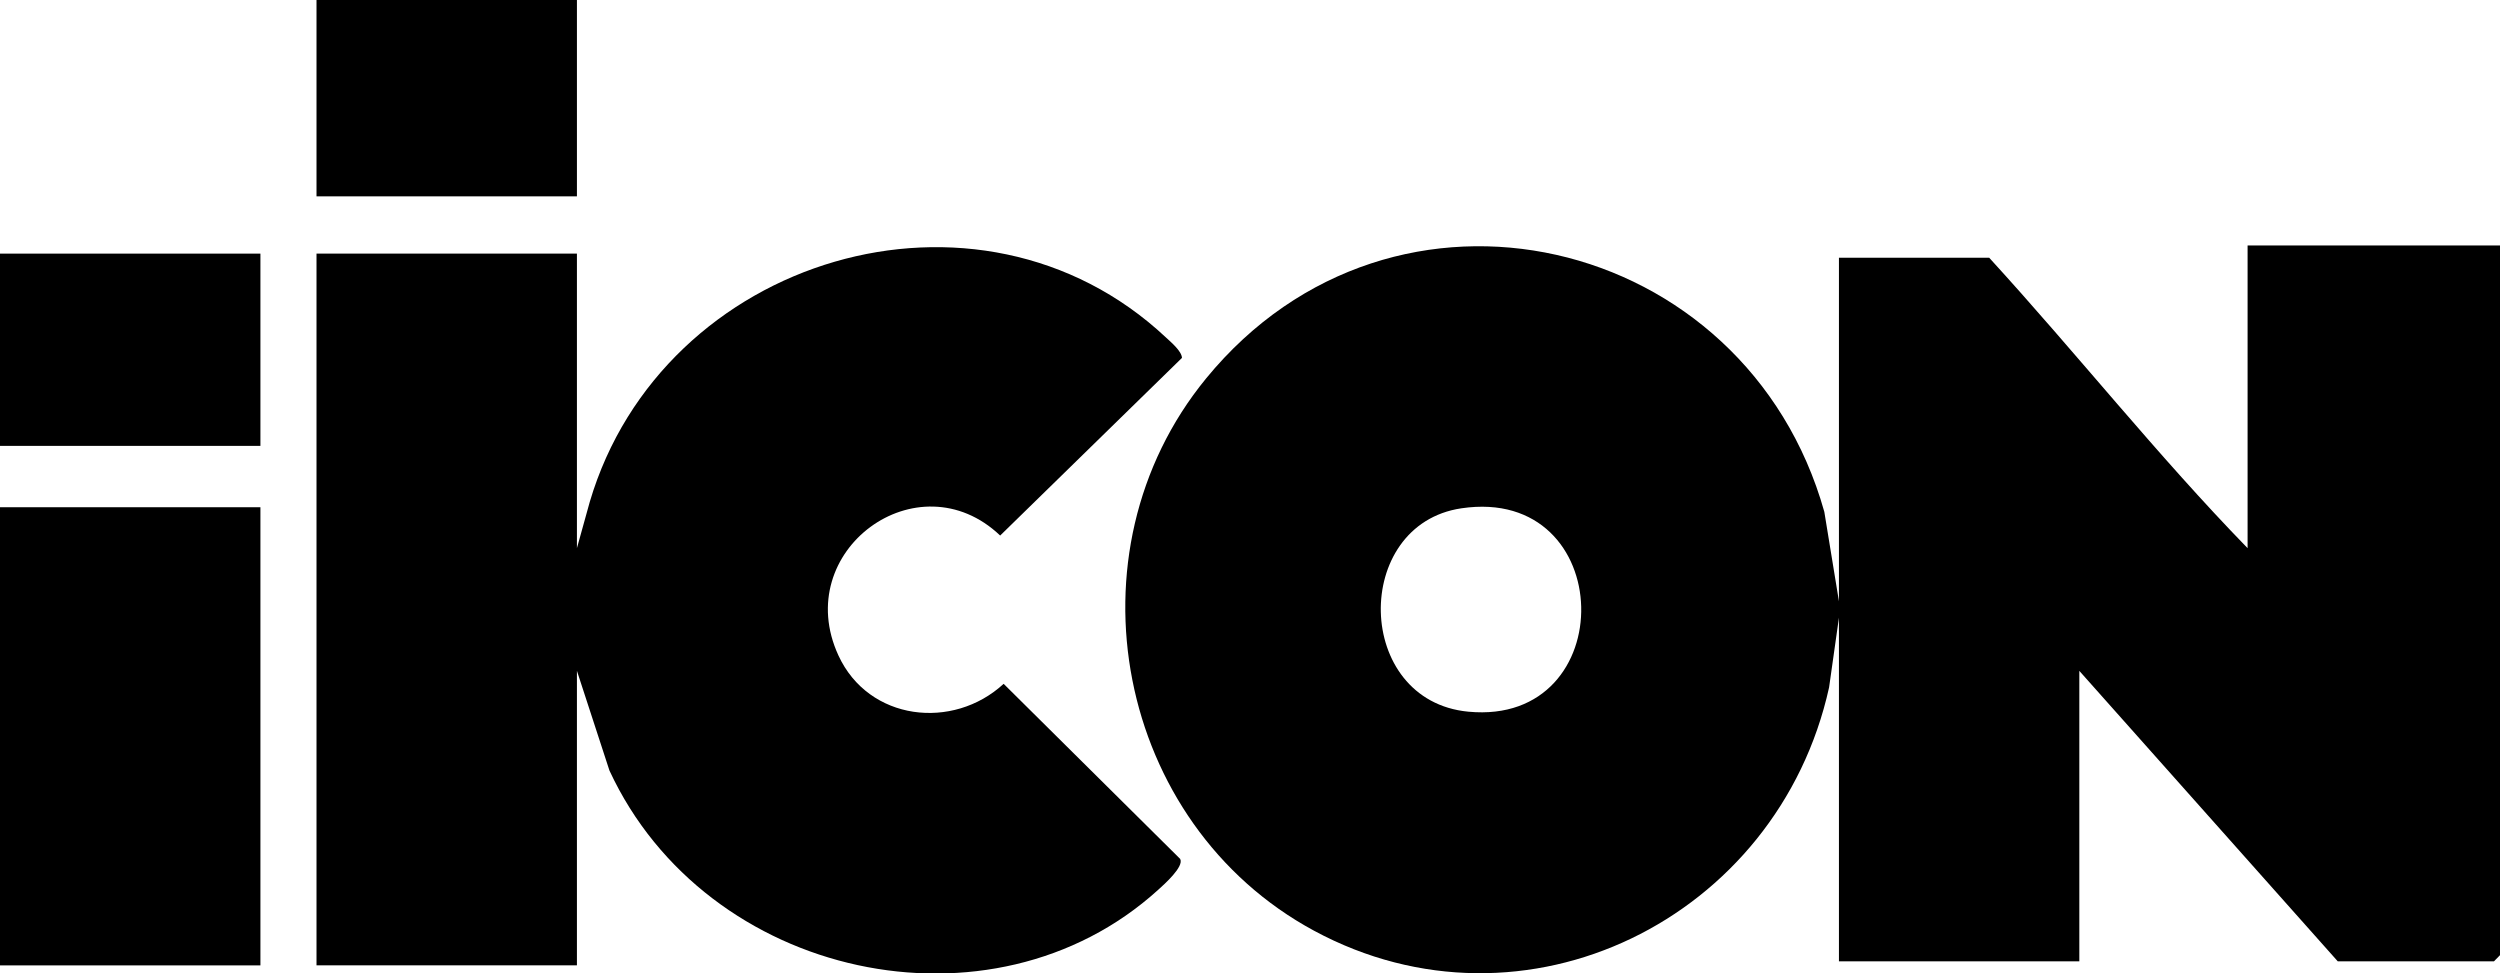
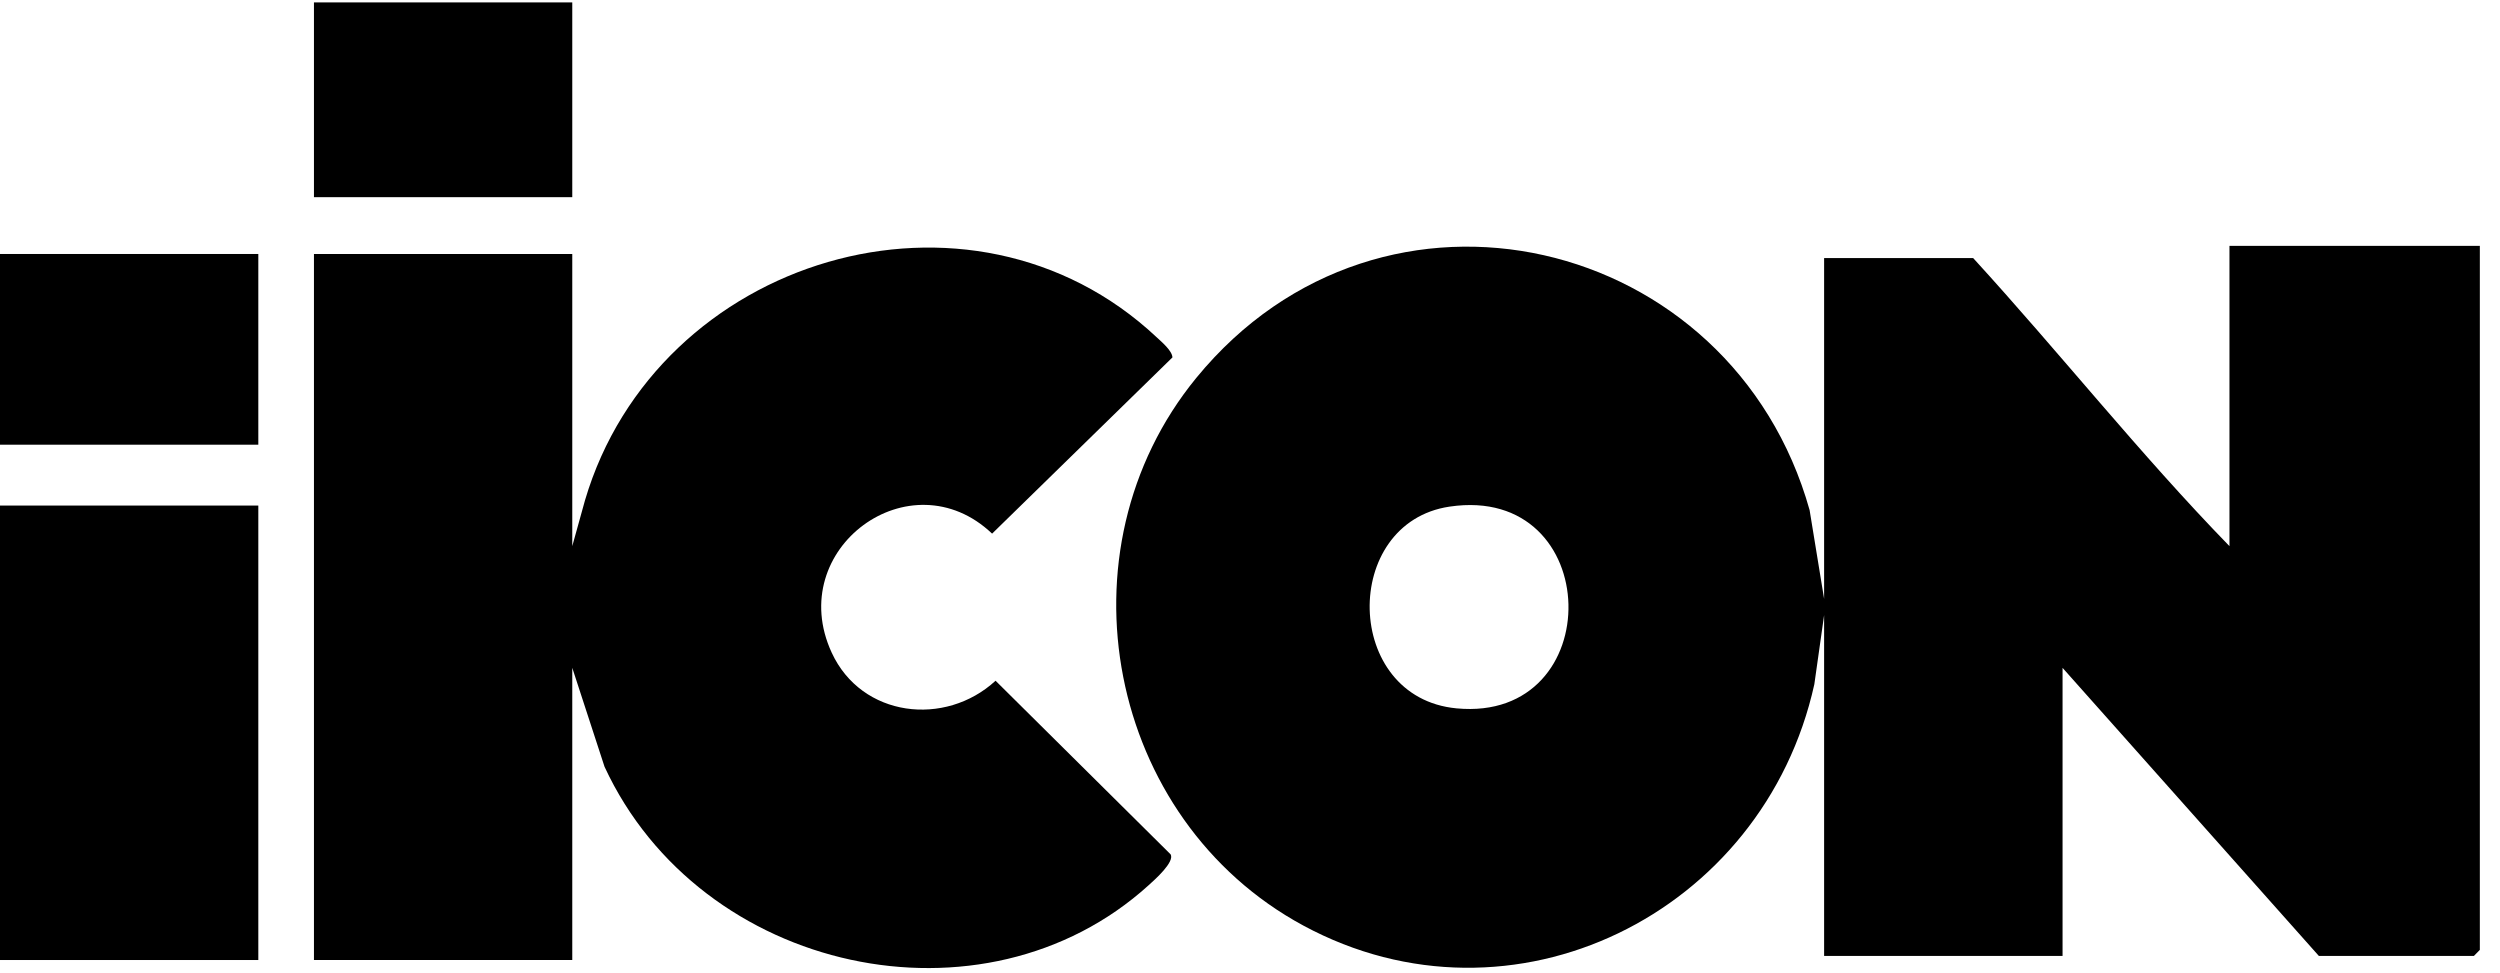
- <svg xmlns="http://www.w3.org/2000/svg" width="2460" height="957" viewBox="0 0 2460 957" fill="none">
+ <svg xmlns="http://www.w3.org/2000/svg" width="2460" height="957" viewBox="0 0 2480 960" fill="none">
  <path d="M1809.52 607.806L1799.82 676.395C1749.56 904.061 1500.2 1027.71 1293 915.814C1098.52 810.797 1046.21 544.047 1186.75 372.452C1371.61 146.759 1718.29 229.96 1795.13 503.634L1809.52 591.705V253.588H1957.35C2043.57 347.899 2122.73 448.005 2211.63 539.378V241.513H2460V939.885L2454.09 945.923H2300.34L2046.06 660.134V945.923H1809.52V607.806ZM1438 500.172C1330.02 516.192 1332.3 689.638 1444.89 700.305C1596.04 714.635 1592.06 477.309 1438 500.172Z" fill="black" />
  <path d="M567.692 539.376L580.307 493.932C651.584 252.46 962.711 158.995 1147.25 332.038C1152.22 336.667 1162.78 345.482 1163.06 352.164L984.157 526.978C903.379 450.057 777.58 541.992 825.006 644.957C854.692 709.441 937.677 718.9 987.587 672.892L1161.29 845.17C1165.39 852.698 1145.63 870.167 1139.48 875.722C975.839 1024.13 694.95 963.672 599.703 758.226L567.692 660.092V949.906H311.442V249.562H567.692V539.376Z" fill="black" />
  <path d="M256.25 499.123H-0V949.946H256.25V499.123Z" fill="black" />
  <path d="M567.692 0H311.442V193.21H567.692V0Z" fill="black" />
  <path d="M256.25 249.562H-0V438.746H256.25V249.562Z" fill="black" />
</svg>
